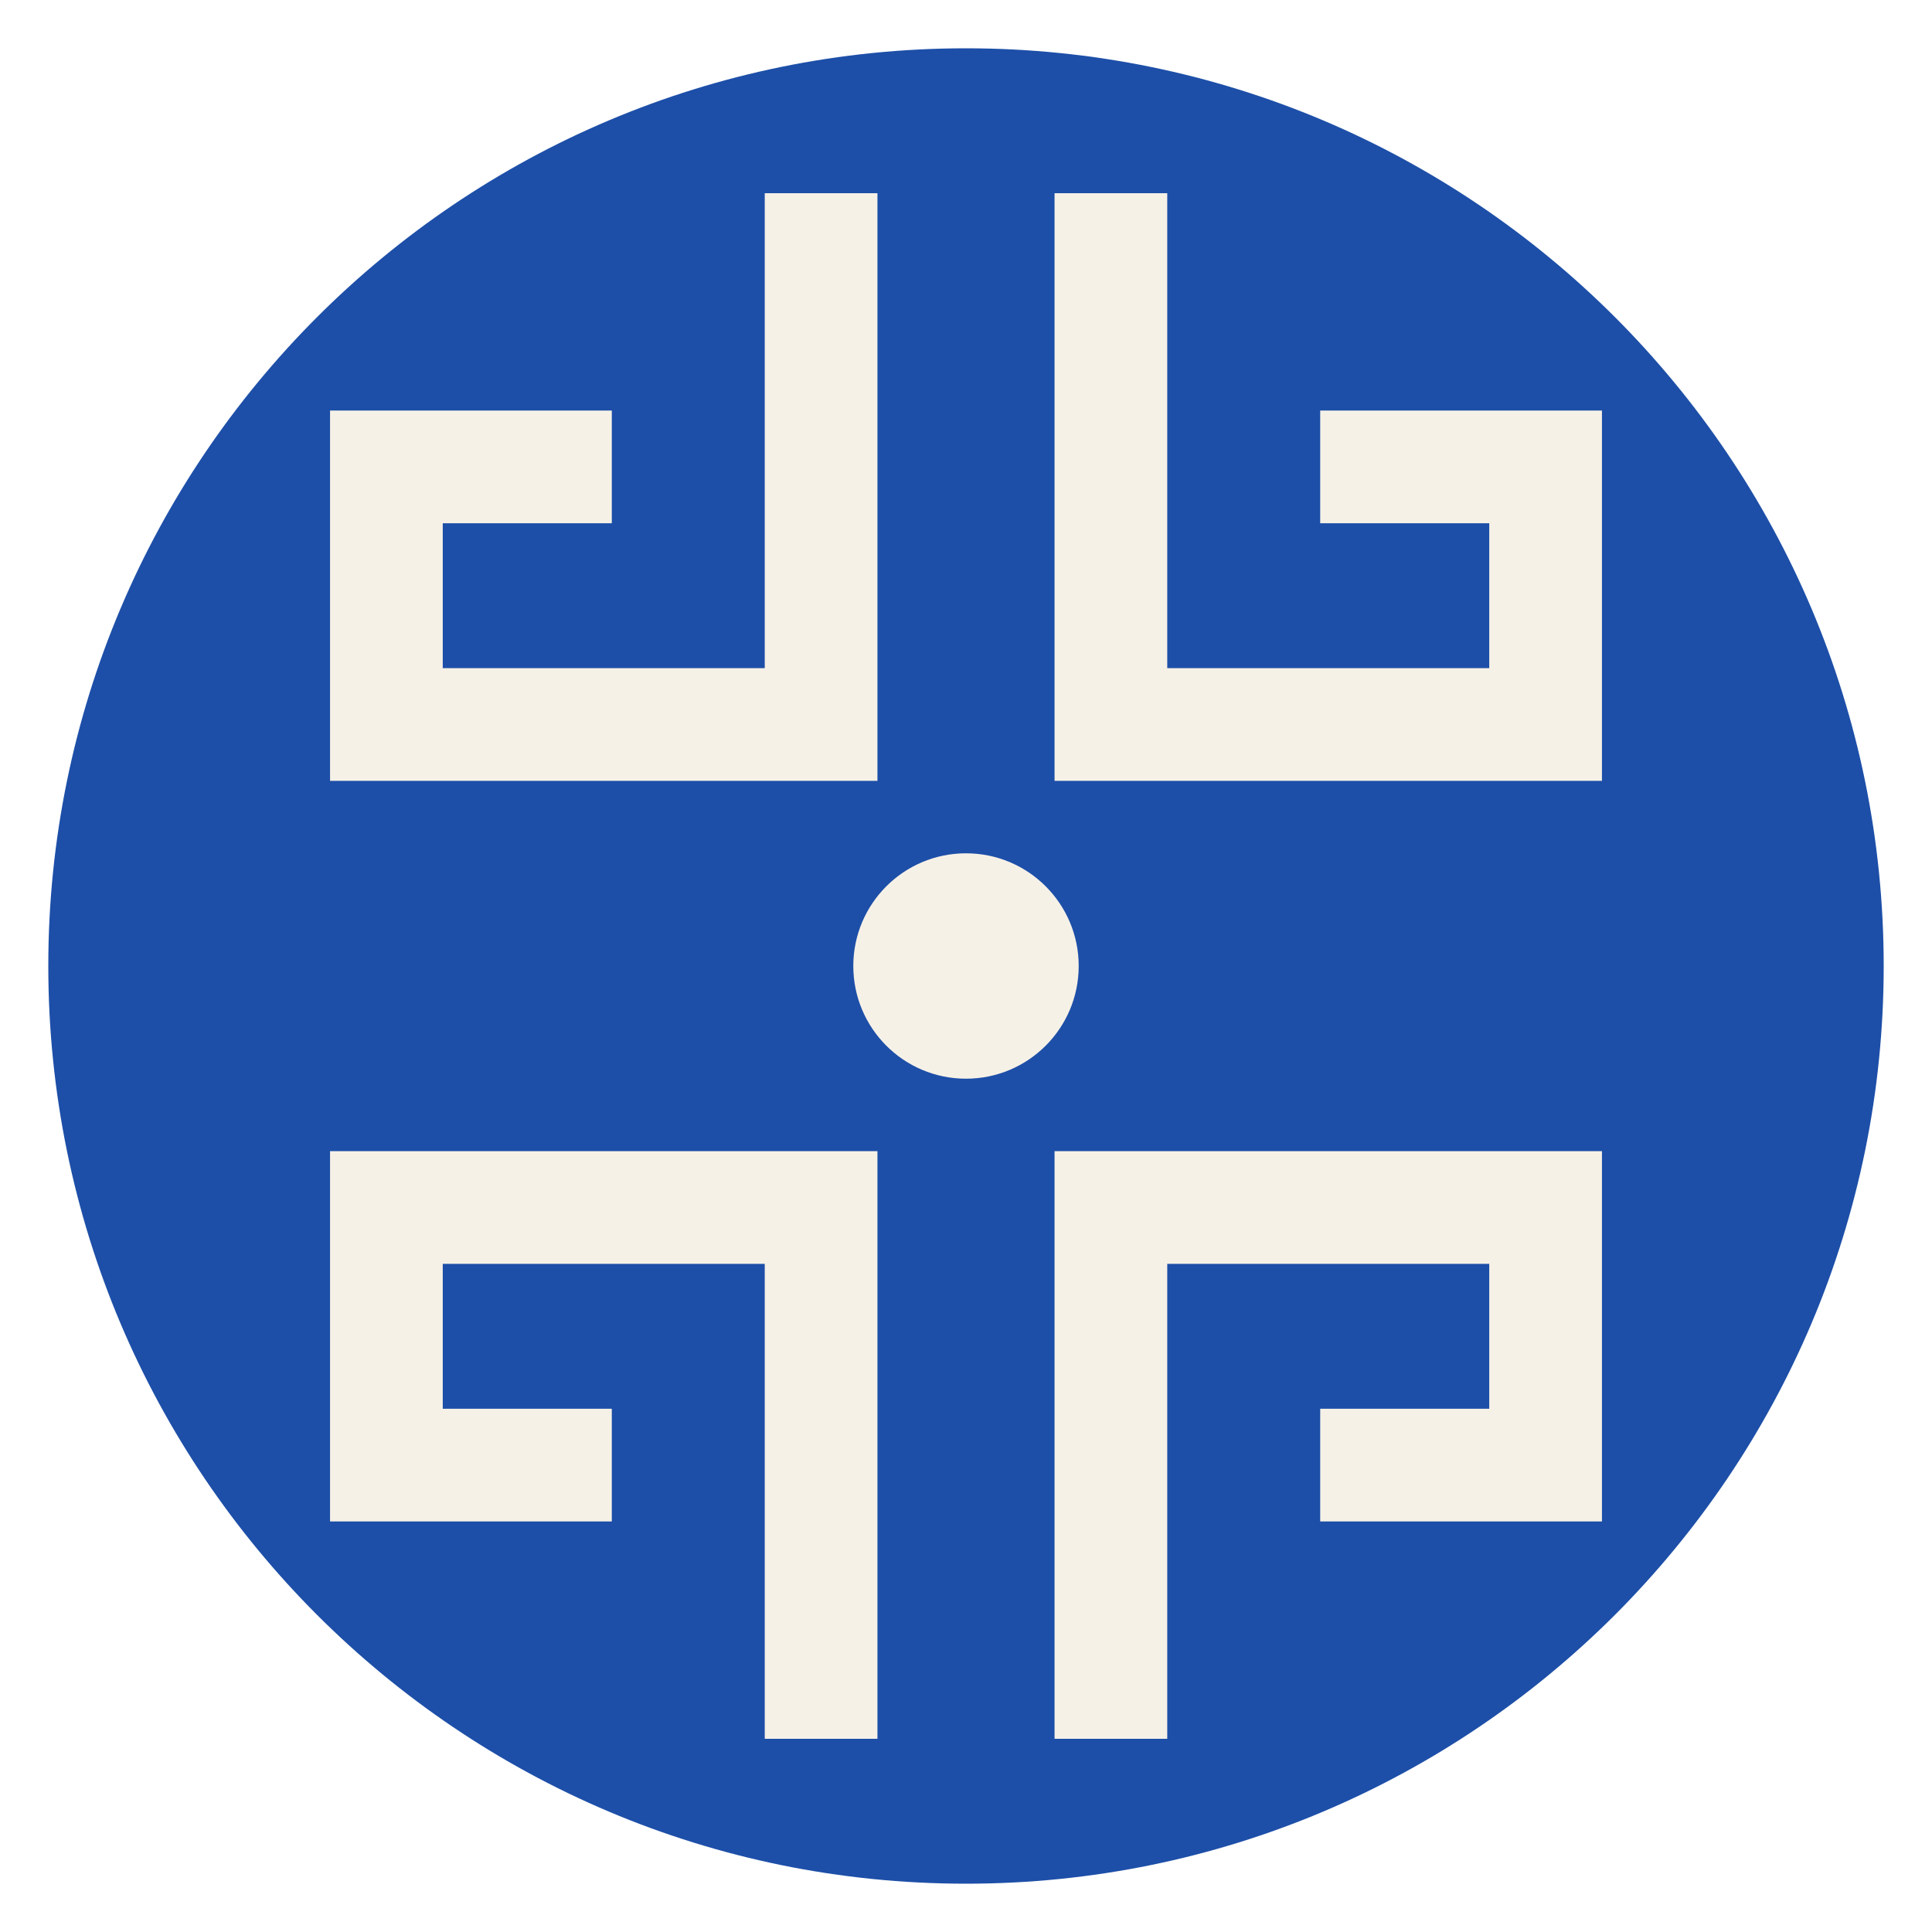
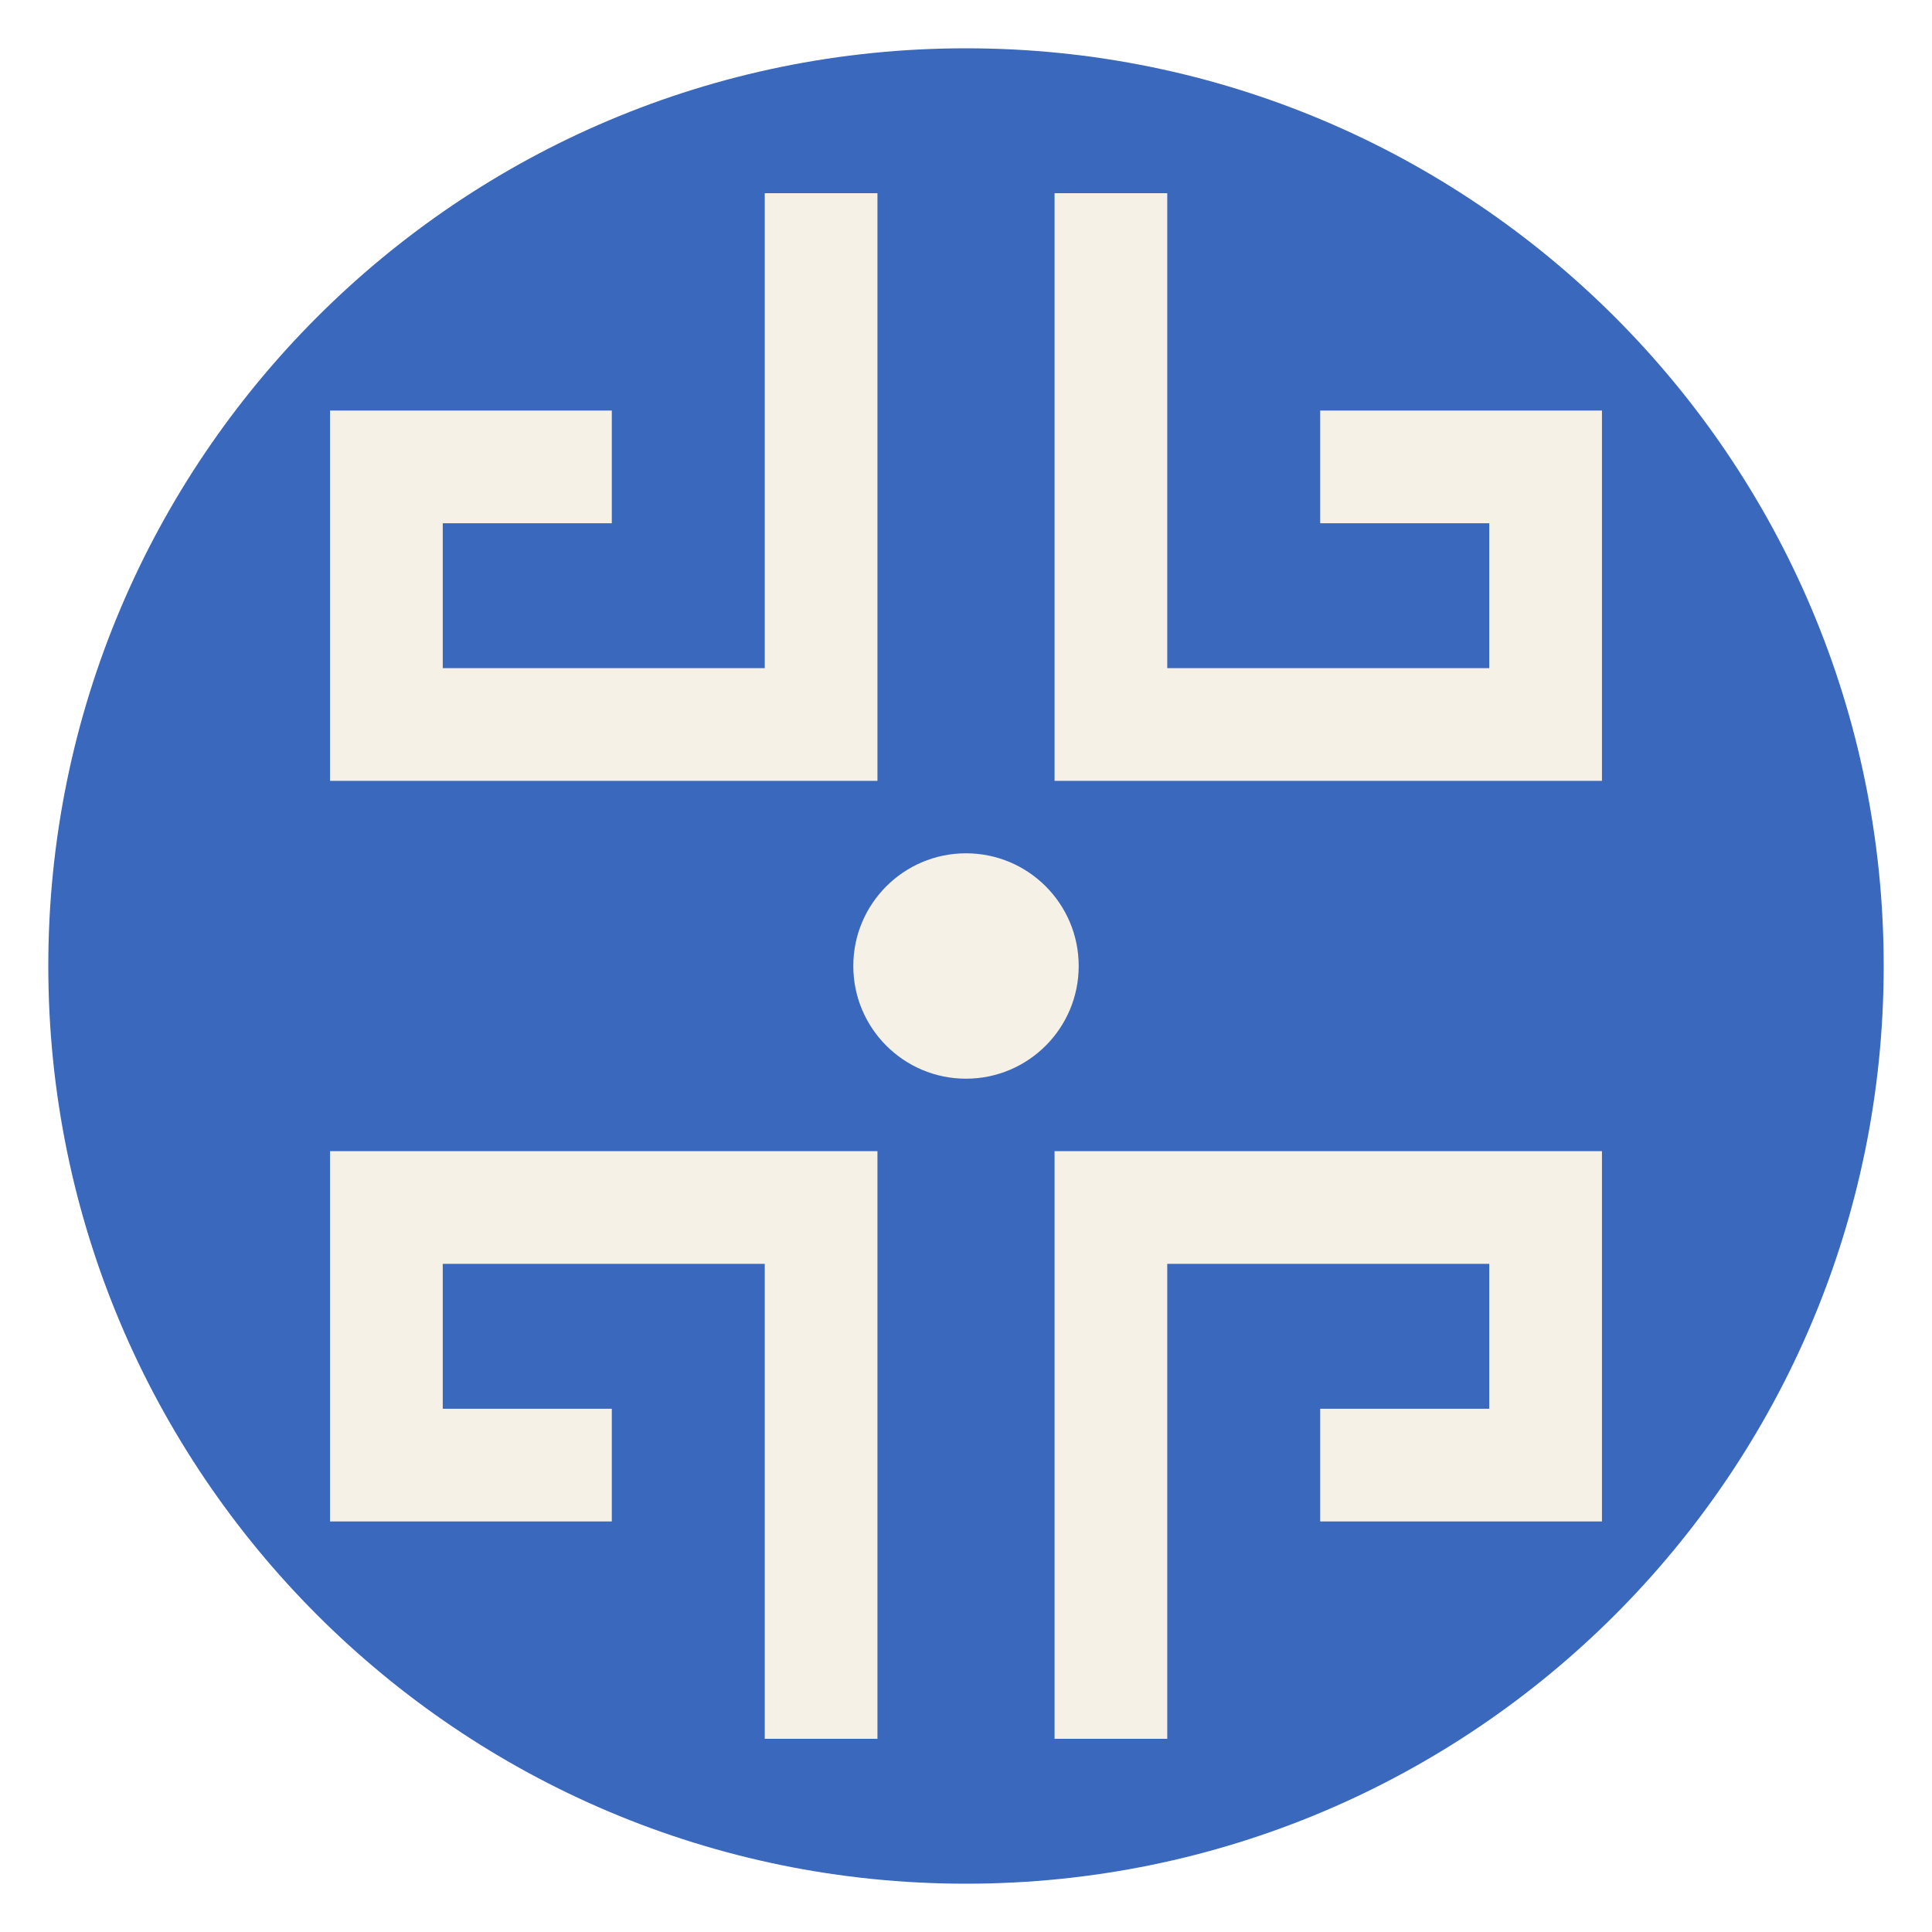
<svg xmlns="http://www.w3.org/2000/svg" viewBox="0 0 120 120" width="120" height="120">
-   <circle cx="60" cy="60" r="57" fill="#1D4FA8" />
+   <circle cx="60" cy="60" r="57" fill="#3A68BD" />
  <path d="M51 12V45H24V29H38M51 108V75H24V91H38M69 12V45H96V29H82M69 108V75H96V91H82" fill="none" stroke="#F6F1E7" stroke-width="7" stroke-linejoin="miter" stroke-linecap="butt" stroke-miterlimit="4" />
  <circle cx="60" cy="60" r="7" fill="#F6F1E7" />
</svg>
